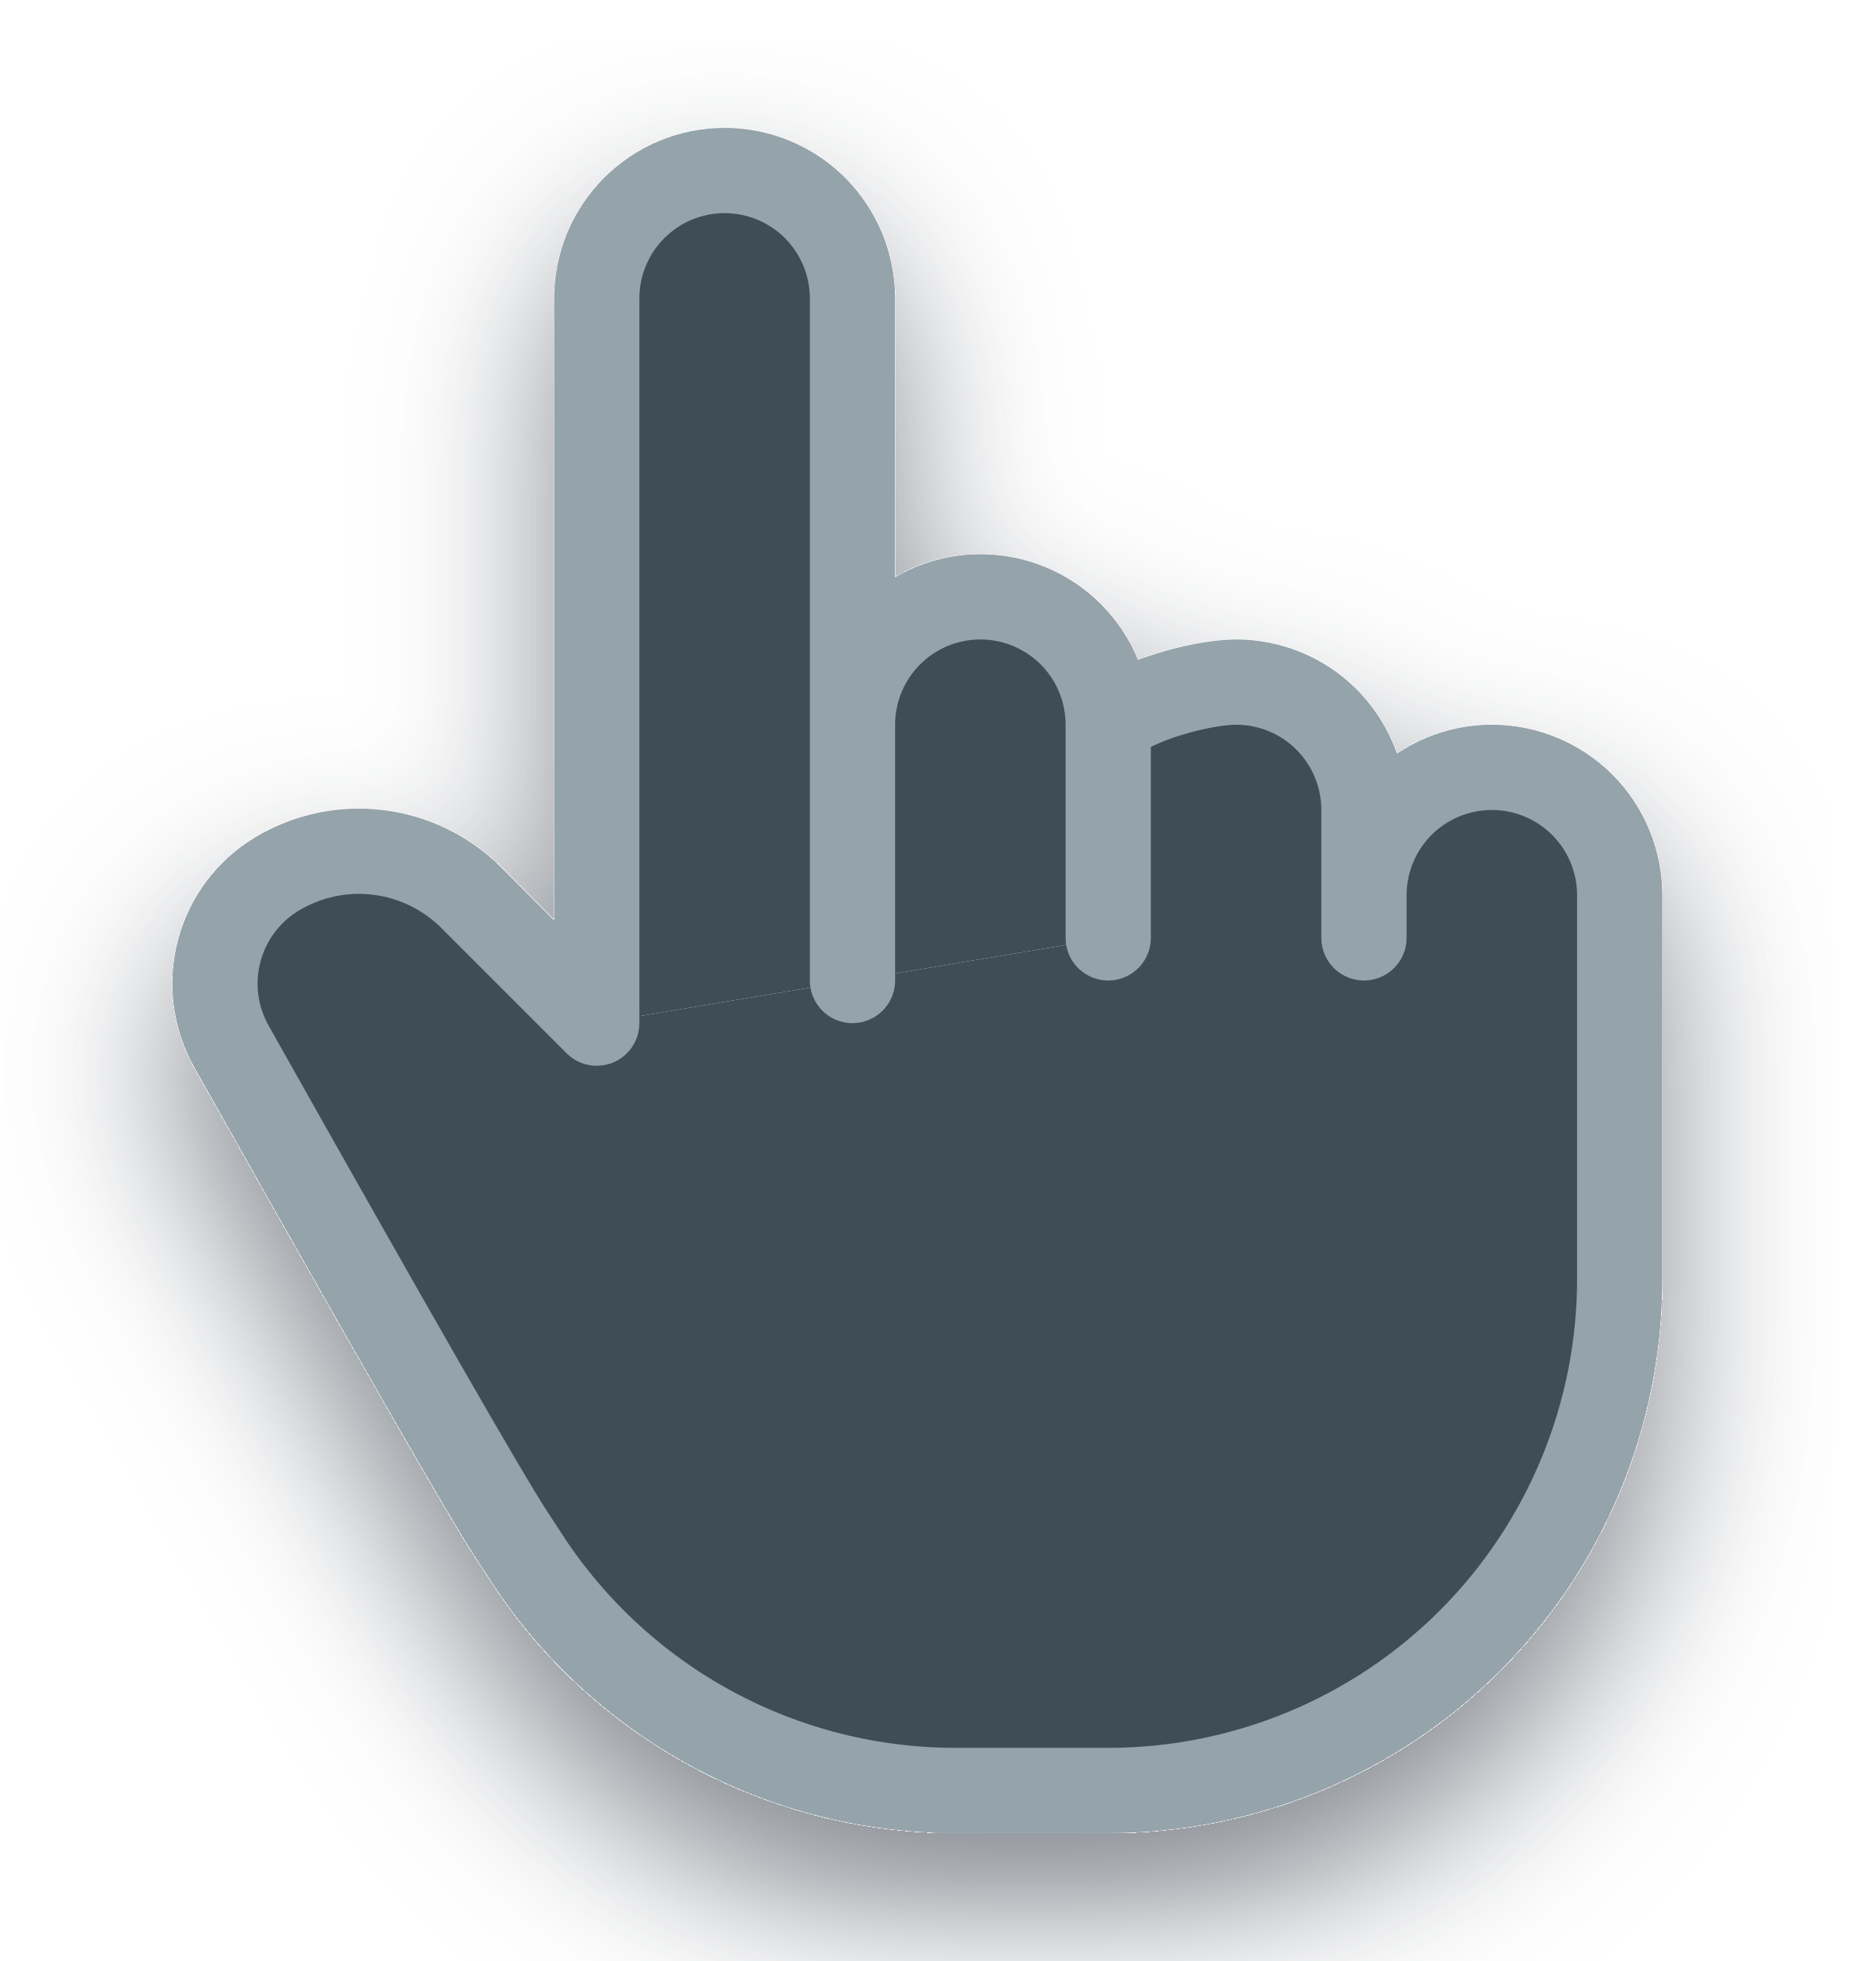
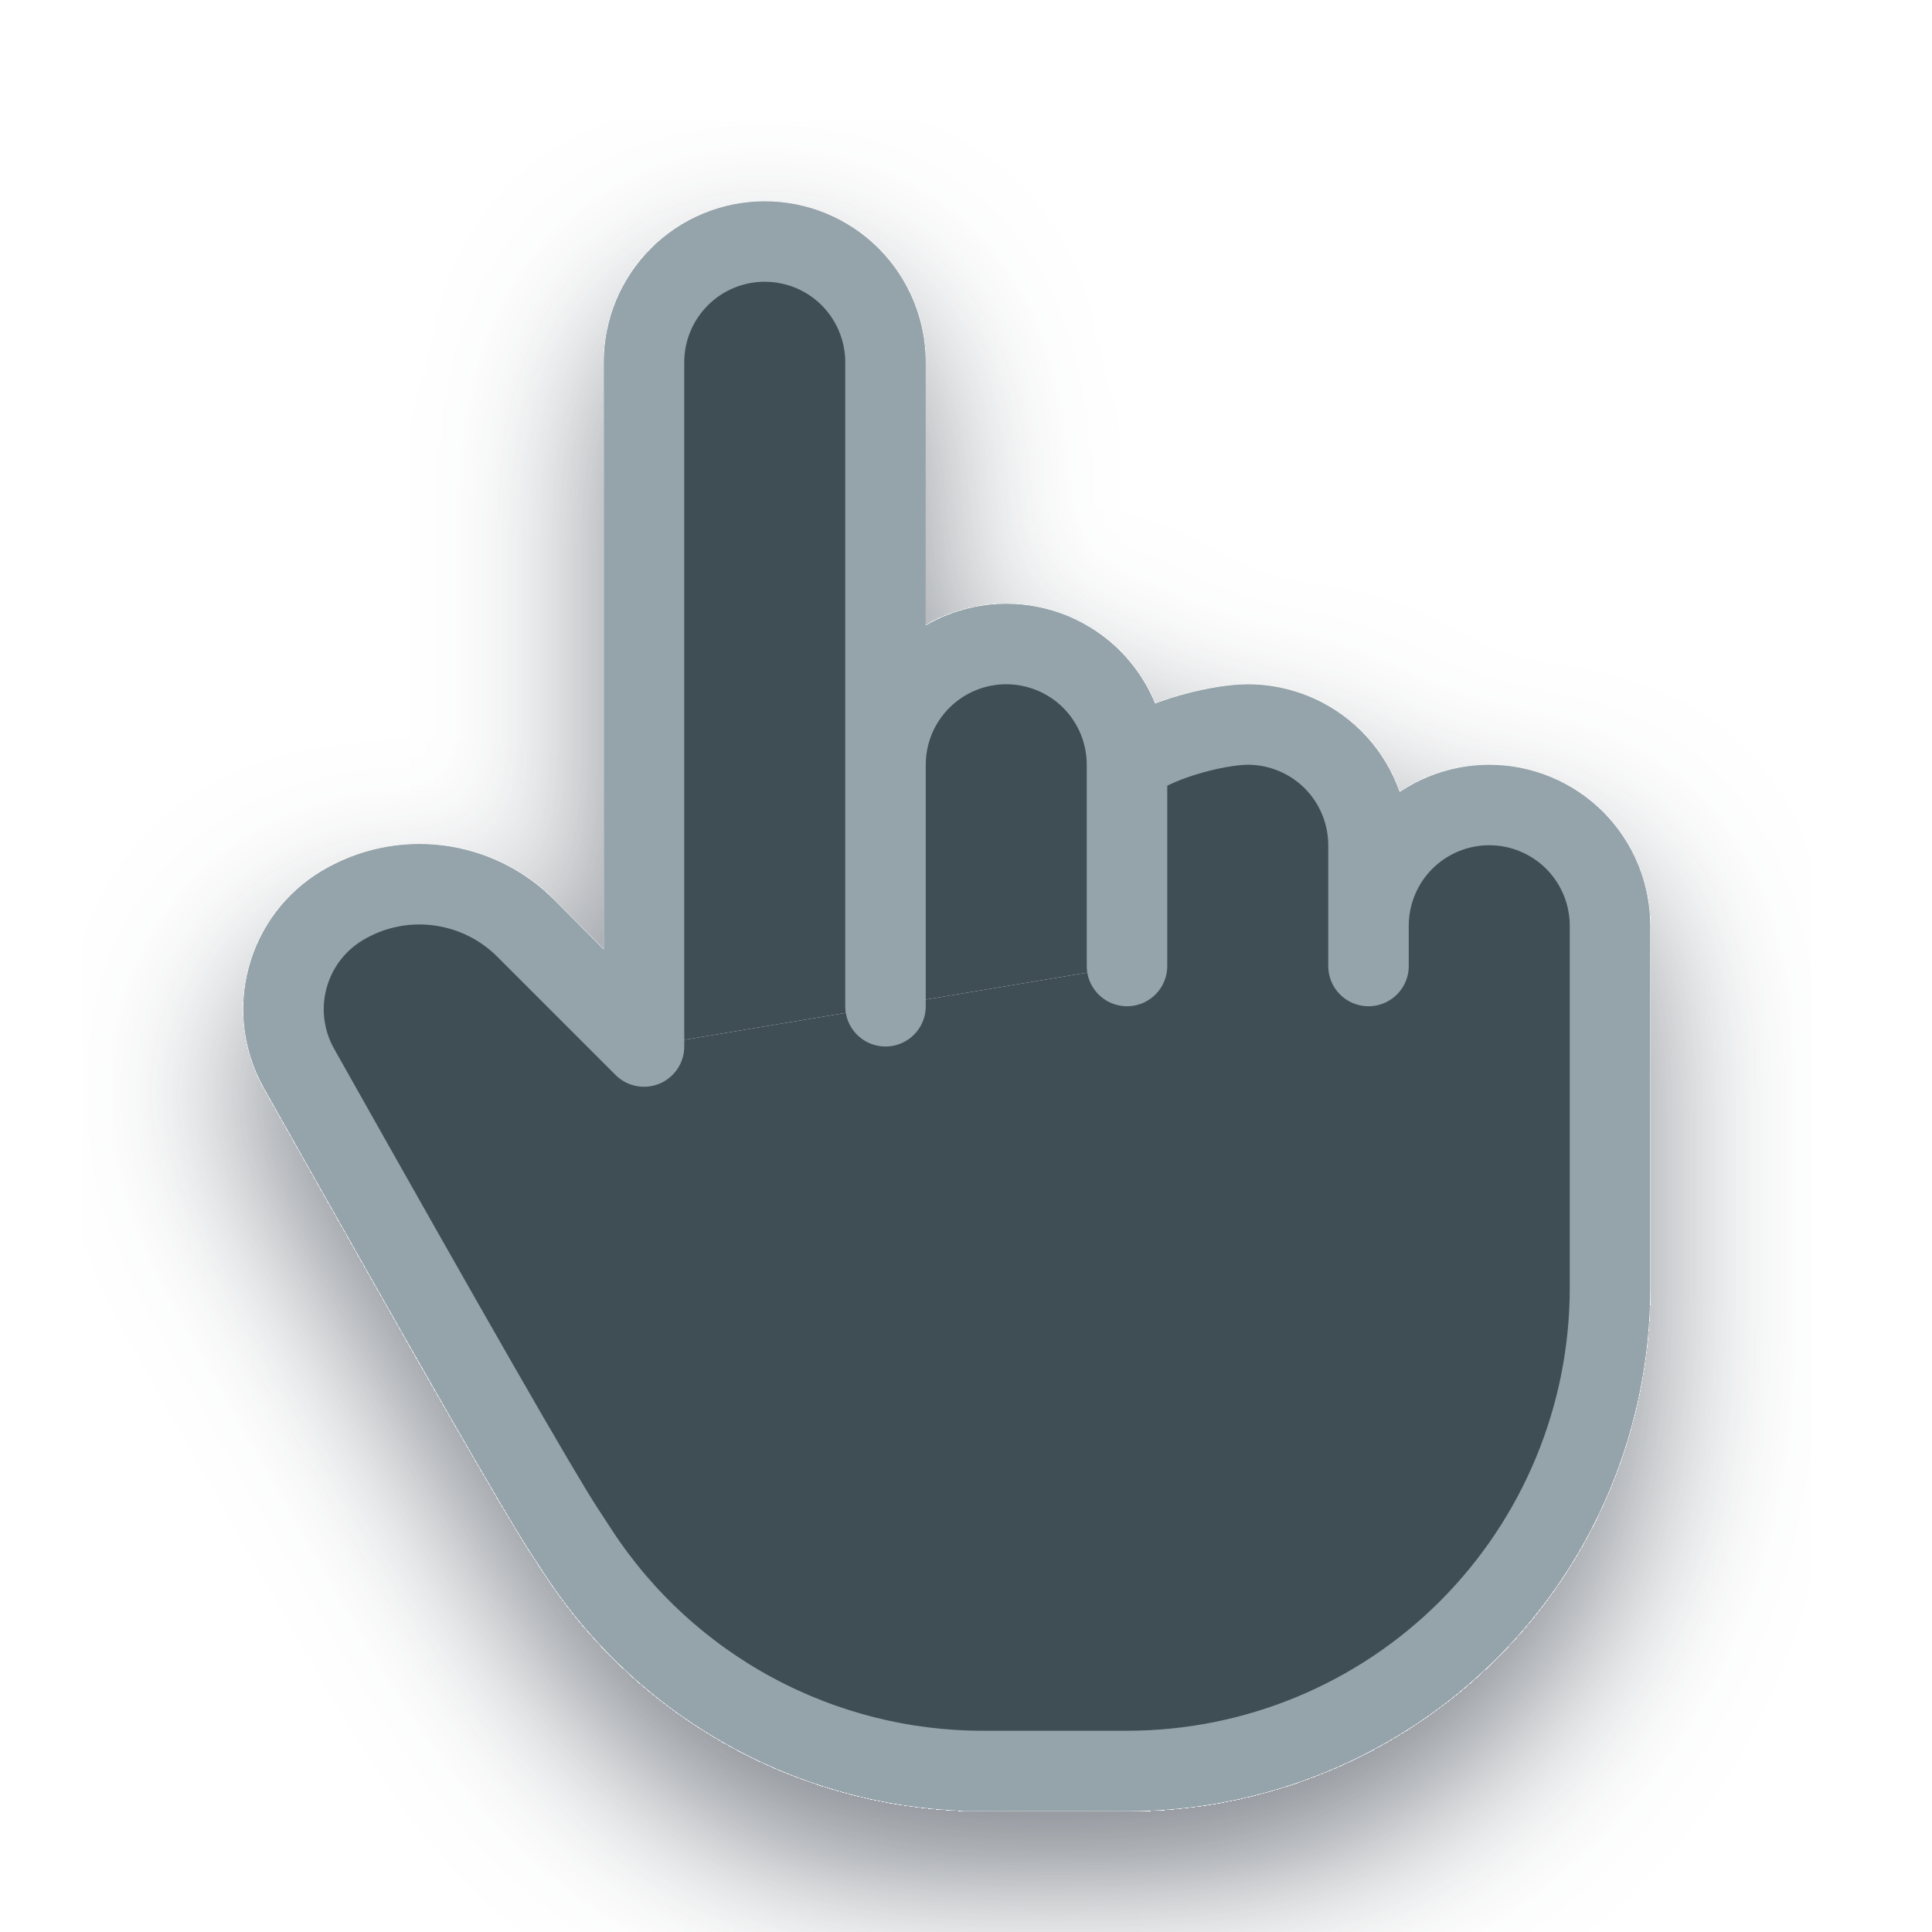
- <svg xmlns="http://www.w3.org/2000/svg" width="22" height="23" viewBox="0 0 22 23" fill="none">
-   <g filter="url(#filter0_d_17_2058)">
-     <path d="M7 12V3.5C7 3.102 7.158 2.721 7.44 2.439C7.721 2.158 8.102 2 8.5 2C8.898 2 9.28 2.158 9.561 2.439C9.842 2.721 10 3.102 10 3.5V11.5" fill="#3F4D55" />
-     <path d="M10 11.5V8.5C10 8.303 10.039 8.108 10.114 7.926C10.19 7.744 10.3 7.579 10.44 7.439C10.579 7.3 10.744 7.19 10.926 7.114C11.108 7.039 11.303 7 11.5 7C11.697 7 11.892 7.039 12.074 7.114C12.256 7.19 12.422 7.3 12.561 7.439C12.7 7.579 12.811 7.744 12.886 7.926C12.961 8.108 13 8.303 13 8.5L13 11" fill="#3F4D55" />
-     <path d="M13 11C13 10.602 13 8.805 13 8.5C13.281 8.219 14.102 8 14.5 8C14.898 8 15.28 8.158 15.561 8.439C15.842 8.721 16 9.102 16 9.5V11" fill="#3F4D55" />
-     <path d="M16 10.5C16 10.102 16.158 9.721 16.439 9.439C16.721 9.158 17.102 9 17.5 9C17.898 9 18.279 9.158 18.561 9.439C18.842 9.721 19 10.102 19 10.5V15C19 16.591 18.368 18.117 17.243 19.243C16.118 20.368 14.591 21 13 21H11H11.208C10.214 21 9.236 20.753 8.362 20.282C7.487 19.811 6.743 19.13 6.196 18.3C6.131 18.2 6.065 18.1 6 18C5.688 17.521 4.593 15.612 2.714 12.272C2.523 11.931 2.471 11.53 2.572 11.152C2.672 10.774 2.915 10.451 3.25 10.25C3.607 10.036 4.025 9.947 4.438 9.998C4.851 10.049 5.236 10.236 5.53 10.53L7 12" fill="#3F4D55" />
-     <path d="M13 8.5C13 8.303 12.961 8.108 12.886 7.926C12.811 7.744 12.7 7.579 12.561 7.439C12.422 7.3 12.256 7.19 12.074 7.114C11.892 7.039 11.697 7 11.5 7C11.303 7 11.108 7.039 10.926 7.114C10.744 7.19 10.579 7.3 10.44 7.439C10.3 7.579 10.19 7.744 10.114 7.926C10.039 8.108 10 8.303 10 8.5V11.5V3.5C10 3.102 9.842 2.721 9.561 2.439C9.28 2.158 8.898 2 8.5 2C8.102 2 7.721 2.158 7.44 2.439C7.158 2.721 7 3.102 7 3.5V12L5.53 10.53C5.236 10.236 4.851 10.049 4.438 9.998C4.025 9.947 3.607 10.036 3.25 10.25C2.915 10.451 2.672 10.774 2.572 11.152C2.471 11.53 2.523 11.931 2.714 12.272C4.593 15.612 5.688 17.521 6 18C6.065 18.1 6.131 18.2 6.196 18.3C6.743 19.13 7.487 19.811 8.362 20.282C9.236 20.753 10.214 21 11.208 21H11H13C14.591 21 16.118 20.368 17.243 19.243C18.368 18.117 19 16.591 19 15V10.5C19 10.102 18.842 9.721 18.561 9.439C18.279 9.158 17.898 9 17.5 9C17.102 9 16.721 9.158 16.439 9.439C16.158 9.721 16 10.102 16 10.5M13 8.5L13 11C13 10.602 13 8.805 13 8.5ZM13 8.5C13.281 8.219 14.102 8 14.5 8C14.898 8 15.28 8.158 15.561 8.439C15.842 8.721 16 9.102 16 9.5V11" stroke="#95A3AB" stroke-linecap="round" stroke-linejoin="round" />
+ <svg xmlns="http://www.w3.org/2000/svg" width="24" height="24" viewBox="0 0 24 24" fill="none">
+   <g filter="url(#filter0_d_17_2052)">
+     <path d="M8 13V4.5C8 4.102 8.158 3.721 8.44 3.439C8.721 3.158 9.102 3 9.5 3C9.898 3 10.28 3.158 10.561 3.439C10.842 3.721 11 4.102 11 4.5V12.5" fill="#3F4D55" />
+     <path d="M11 12.5V9.5C11 9.303 11.039 9.108 11.114 8.926C11.19 8.744 11.3 8.579 11.44 8.439C11.579 8.3 11.744 8.19 11.926 8.114C12.108 8.039 12.303 8 12.5 8C12.697 8 12.892 8.039 13.074 8.114C13.256 8.19 13.422 8.3 13.561 8.439C13.7 8.579 13.811 8.744 13.886 8.926C13.961 9.108 14 9.303 14 9.5L14 12" fill="#3F4D55" />
+     <path d="M14 12C14 11.602 14 9.805 14 9.5C14.281 9.219 15.102 9 15.5 9C15.898 9 16.279 9.158 16.561 9.439C16.842 9.721 17 10.102 17 10.5V12" fill="#3F4D55" />
+     <path d="M17 11.5C17 11.102 17.158 10.721 17.439 10.439C17.721 10.158 18.102 10 18.5 10C18.898 10 19.279 10.158 19.561 10.439C19.842 10.721 20 11.102 20 11.5V16C20 17.591 19.368 19.117 18.243 20.243C17.118 21.368 15.591 22 14 22H12H12.208C11.214 22 10.236 21.753 9.362 21.282C8.487 20.811 7.743 20.13 7.196 19.3C7.131 19.2 7.065 19.1 7 19C6.688 18.521 5.593 16.612 3.714 13.272C3.523 12.931 3.471 12.53 3.572 12.152C3.672 11.774 3.915 11.451 4.25 11.25C4.607 11.036 5.025 10.947 5.438 10.998C5.851 11.049 6.236 11.236 6.53 11.53L8 13" fill="#3F4D55" />
+     <path d="M14 9.5C14 9.303 13.961 9.108 13.886 8.926C13.811 8.744 13.7 8.579 13.561 8.439C13.422 8.3 13.256 8.19 13.074 8.114C12.892 8.039 12.697 8 12.5 8C12.303 8 12.108 8.039 11.926 8.114C11.744 8.19 11.579 8.3 11.44 8.439C11.3 8.579 11.19 8.744 11.114 8.926C11.039 9.108 11 9.303 11 9.5V12.5V4.5C11 4.102 10.842 3.721 10.561 3.439C10.28 3.158 9.898 3 9.5 3C9.102 3 8.721 3.158 8.44 3.439C8.158 3.721 8 4.102 8 4.5V13L6.53 11.53C6.236 11.236 5.851 11.049 5.438 10.998C5.025 10.947 4.607 11.036 4.25 11.25C3.915 11.451 3.672 11.774 3.572 12.152C3.471 12.53 3.523 12.931 3.714 13.272C5.593 16.612 6.688 18.521 7 19C7.065 19.1 7.131 19.2 7.196 19.3C7.743 20.13 8.487 20.811 9.362 21.282C10.236 21.753 11.214 22 12.208 22H12H14C15.591 22 17.118 21.368 18.243 20.243C19.368 19.117 20 17.591 20 16V11.5C20 11.102 19.842 10.721 19.561 10.439C19.279 10.158 18.898 10 18.5 10C18.102 10 17.721 10.158 17.439 10.439C17.158 10.721 17 11.102 17 11.5M14 9.5L14 12C14 11.602 14 9.805 14 9.5ZM14 9.5C14.281 9.219 15.102 9 15.5 9C15.898 9 16.279 9.158 16.561 9.439C16.842 9.721 17 10.102 17 10.5V12" stroke="#95A3AB" stroke-linecap="round" stroke-linejoin="round" />
  </g>
  <defs>
-     <filter id="filter0_d_17_2058" x="0.021" y="0.5" width="21.479" height="24" filterUnits="userSpaceOnUse" color-interpolation-filters="sRGB">
+     <filter id="filter0_d_17_2052" x="1.021" y="1.5" width="21.479" height="24" filterUnits="userSpaceOnUse" color-interpolation-filters="sRGB">
      <feFlood flood-opacity="0" result="BackgroundImageFix" />
      <feColorMatrix in="SourceAlpha" type="matrix" values="0 0 0 0 0 0 0 0 0 0 0 0 0 0 0 0 0 0 127 0" result="hardAlpha" />
      <feOffset dy="1" />
      <feGaussianBlur stdDeviation="1" />
      <feComposite in2="hardAlpha" operator="out" />
      <feColorMatrix type="matrix" values="0 0 0 0 0.161 0 0 0 0 0.194 0 0 0 0 0.242 0 0 0 0.57 0" />
-       <feBlend mode="normal" in2="BackgroundImageFix" result="effect1_dropShadow_17_2058" />
-       <feBlend mode="normal" in="SourceGraphic" in2="effect1_dropShadow_17_2058" result="shape" />
+       <feBlend mode="normal" in2="BackgroundImageFix" result="effect1_dropShadow_17_2052" />
+       <feBlend mode="normal" in="SourceGraphic" in2="effect1_dropShadow_17_2052" result="shape" />
    </filter>
  </defs>
</svg>
